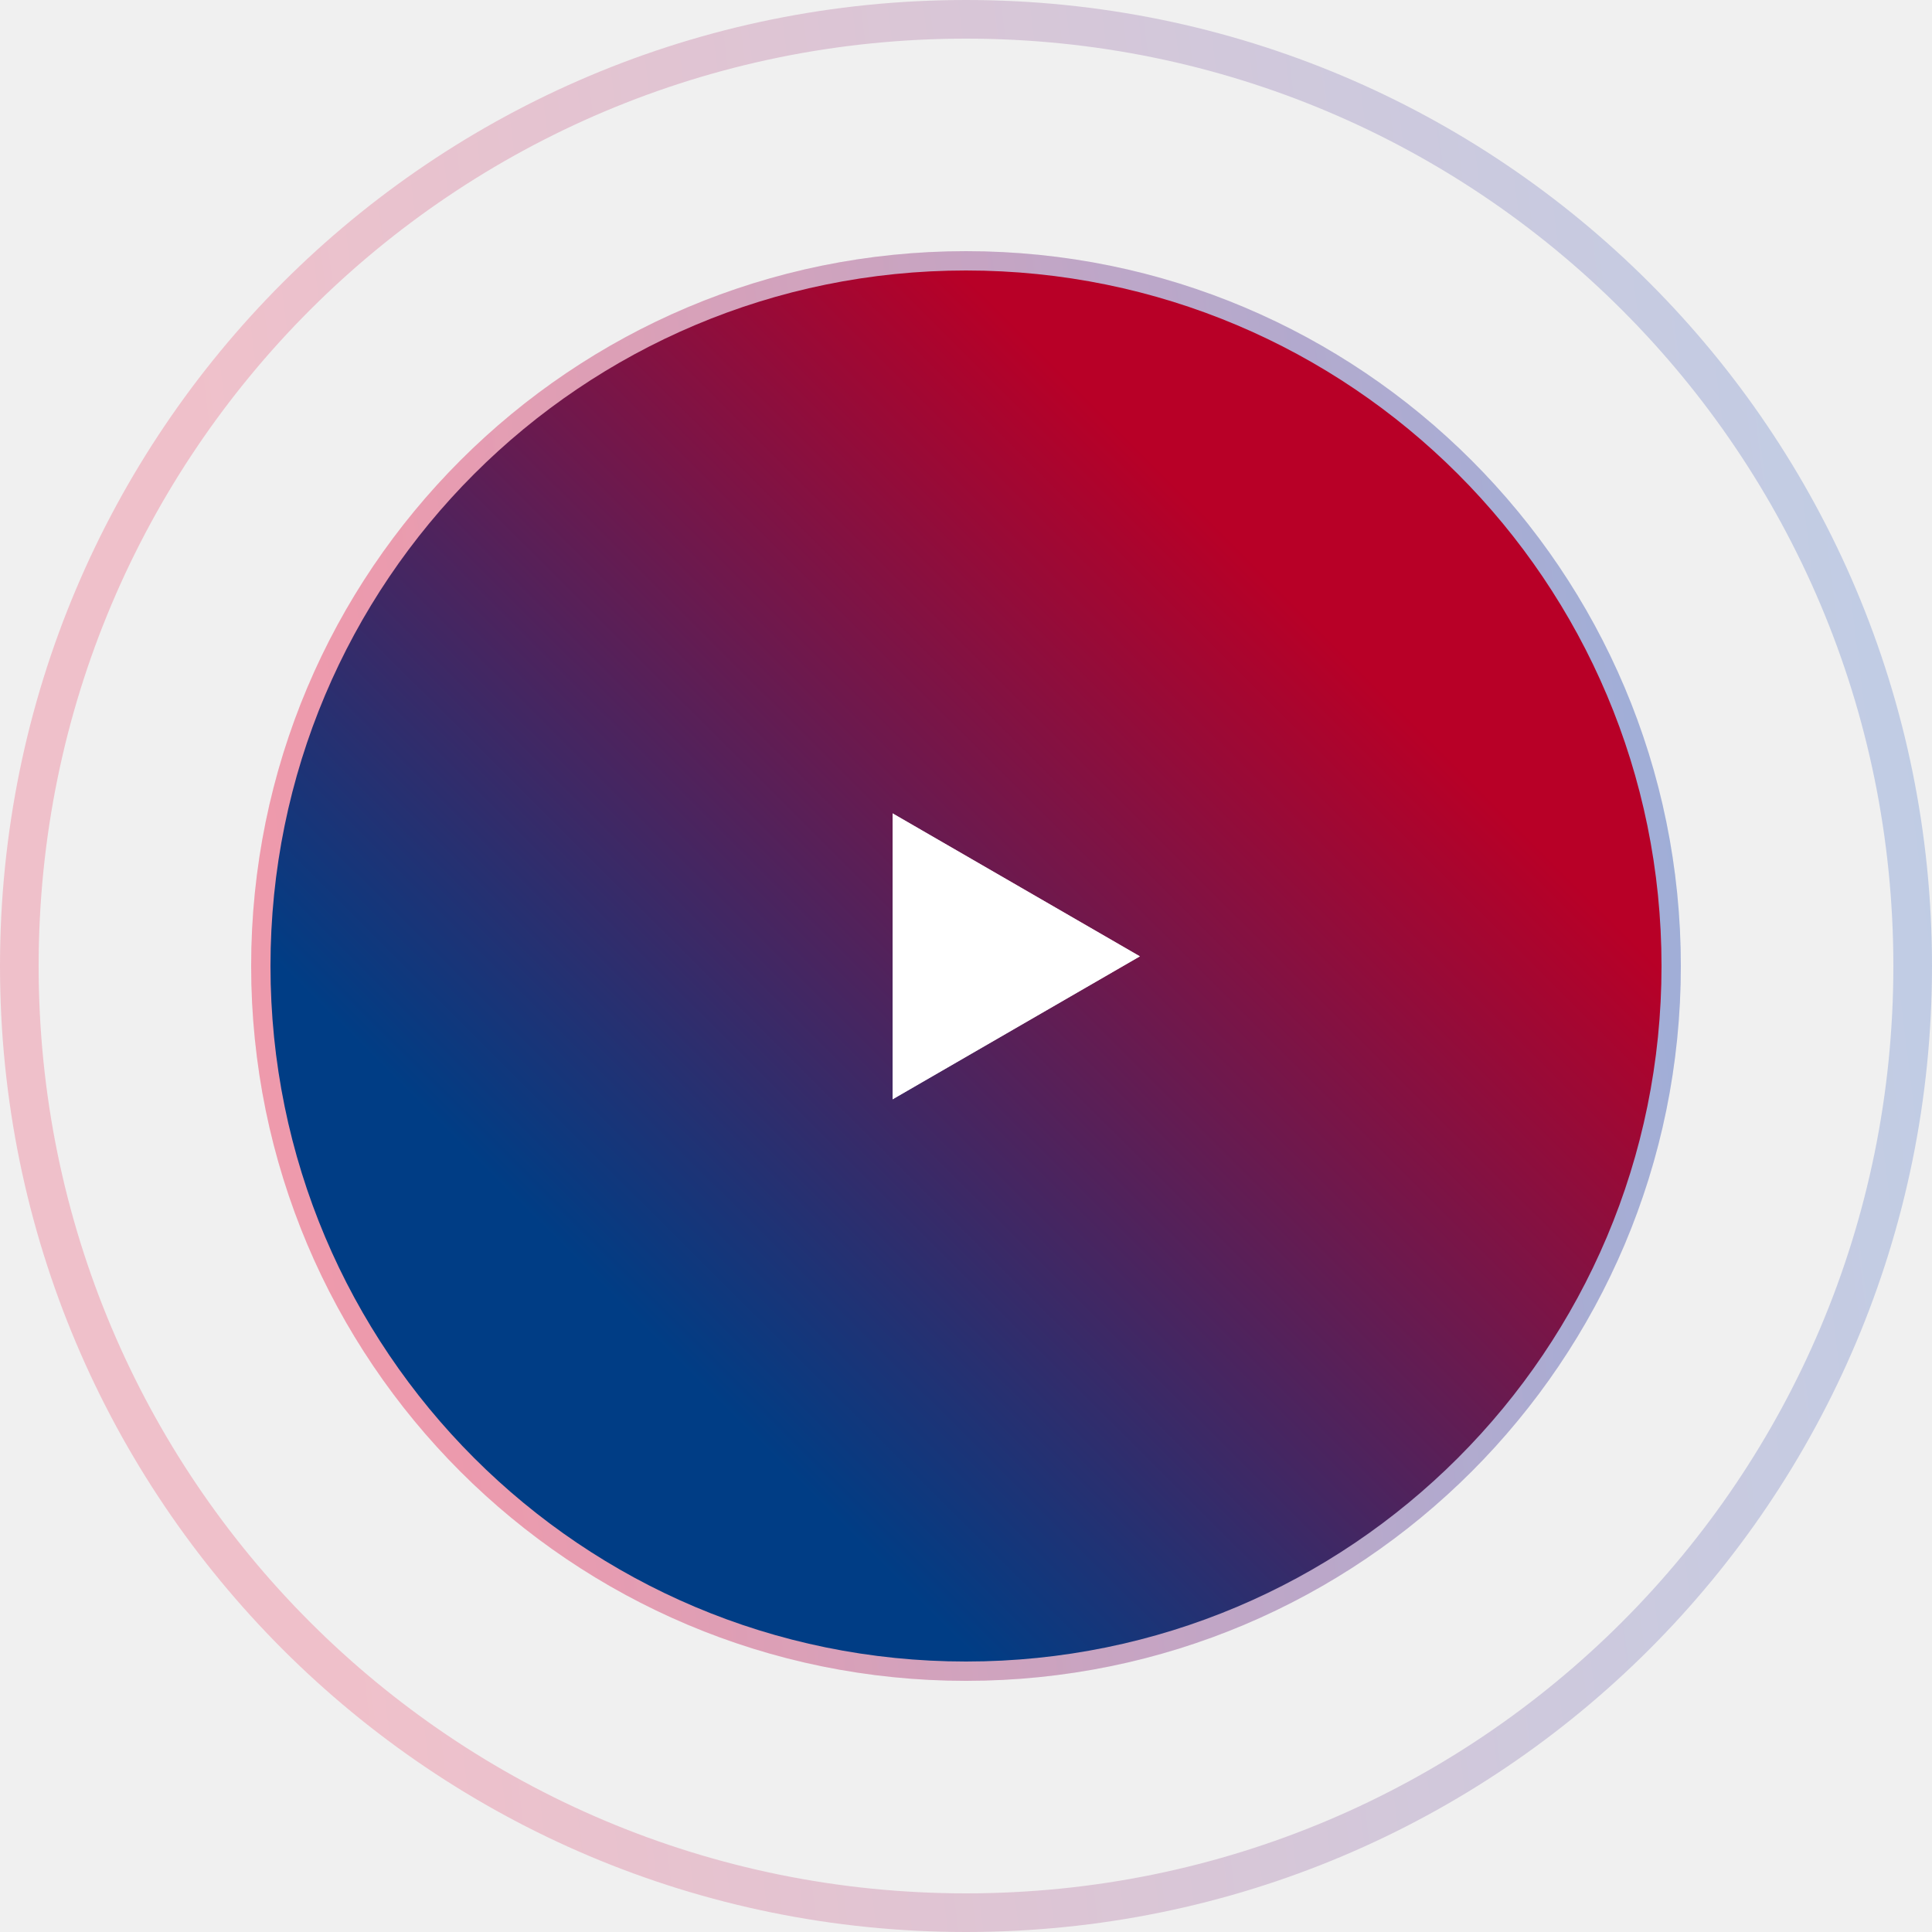
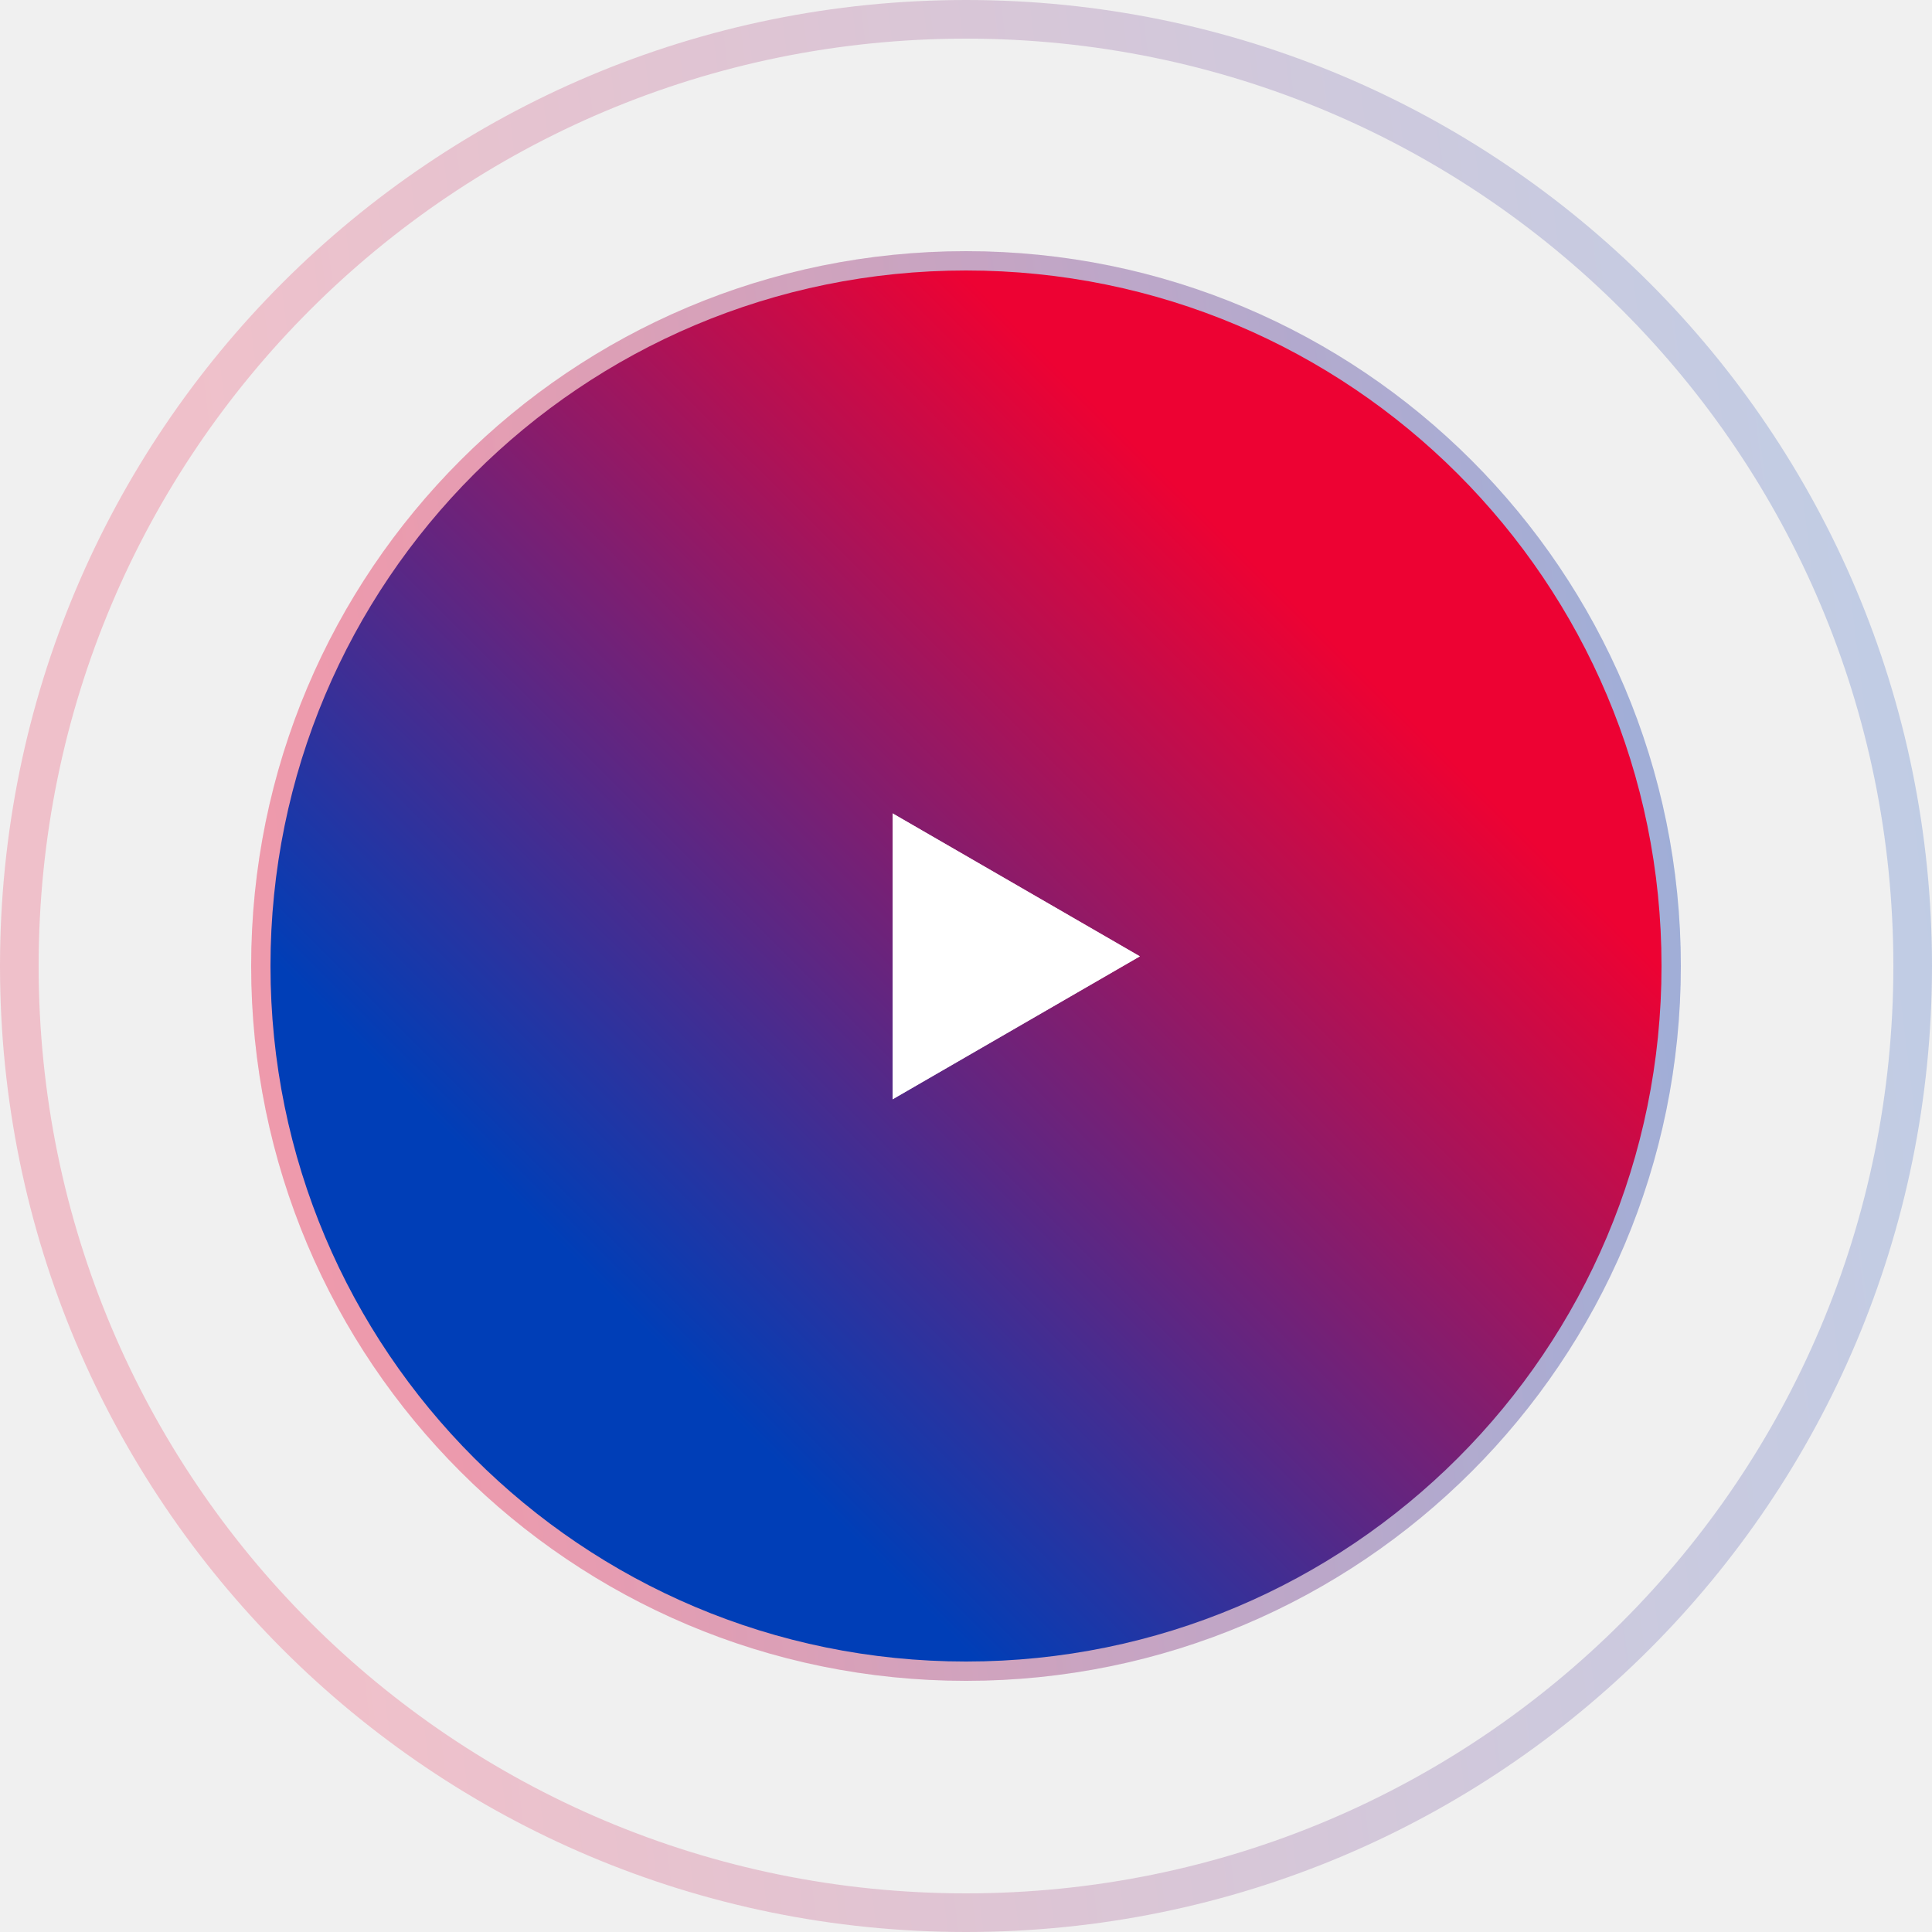
<svg xmlns="http://www.w3.org/2000/svg" viewBox="0 0 100 100">
  <linearGradient id="a" gradientUnits="userSpaceOnUse" x1="14.136" y1="54.438" x2="100.147" y2="43.794">
    <stop offset="0" stop-color="#ed0233" />
    <stop offset="1" stop-color="#003eb7" />
  </linearGradient>
  <path d="M50 1C22.9 1 1 22.9 1 50s21.9 49 49 49 49-21.9 49-49S77.1 1 50 1zm0 85c-19.9 0-36-16.1-36-36s16.1-36 36-36 36 16.1 36 36-16.1 36-36 36z" fill="none" stroke="url(#a)" stroke-width="2" stroke-opacity=".2" />
  <linearGradient id="b" gradientUnits="userSpaceOnUse" x1="23.46" y1="53.284" x2="87.108" y2="45.408">
    <stop offset="0" stop-color="#ed0233" />
    <stop offset="1" stop-color="#003eb7" />
  </linearGradient>
  <path d="M50 14c-19.9 0-36 16.1-36 36s16.1 36 36 36 36-16.1 36-36-16.1-36-36-36zm-3.8 42.9V42.1L59 49.5l-12.8 7.4z" fill="none" stroke="url(#b)" stroke-width="2" stroke-opacity=".2" />
  <linearGradient id="c" gradientUnits="userSpaceOnUse" x1="32.307" y1="31.241" x2="72.493" y2="71.577" gradientTransform="matrix(1 0 0 -1 0 99)">
-     <stop offset="0" stop-color="#003d85" />
-     <stop offset=".885" stop-color="#b80027" />
+     <stop offset="0" stop-color="#003eb7" />
+     <stop offset=".885" stop-color="#ed0233" />
  </linearGradient>
  <path d="M50 14c-19.9 0-36 16.1-36 36s16.1 36 36 36 36-16.1 36-36-16.1-36-36-36zm-3.8 42.9V42.1L59 49.5l-12.8 7.4z" fill="url(#c)" />
  <path fill="#fff" d="M46.2 56.9L59 49.5l-12.8-7.4z" />
</svg>
